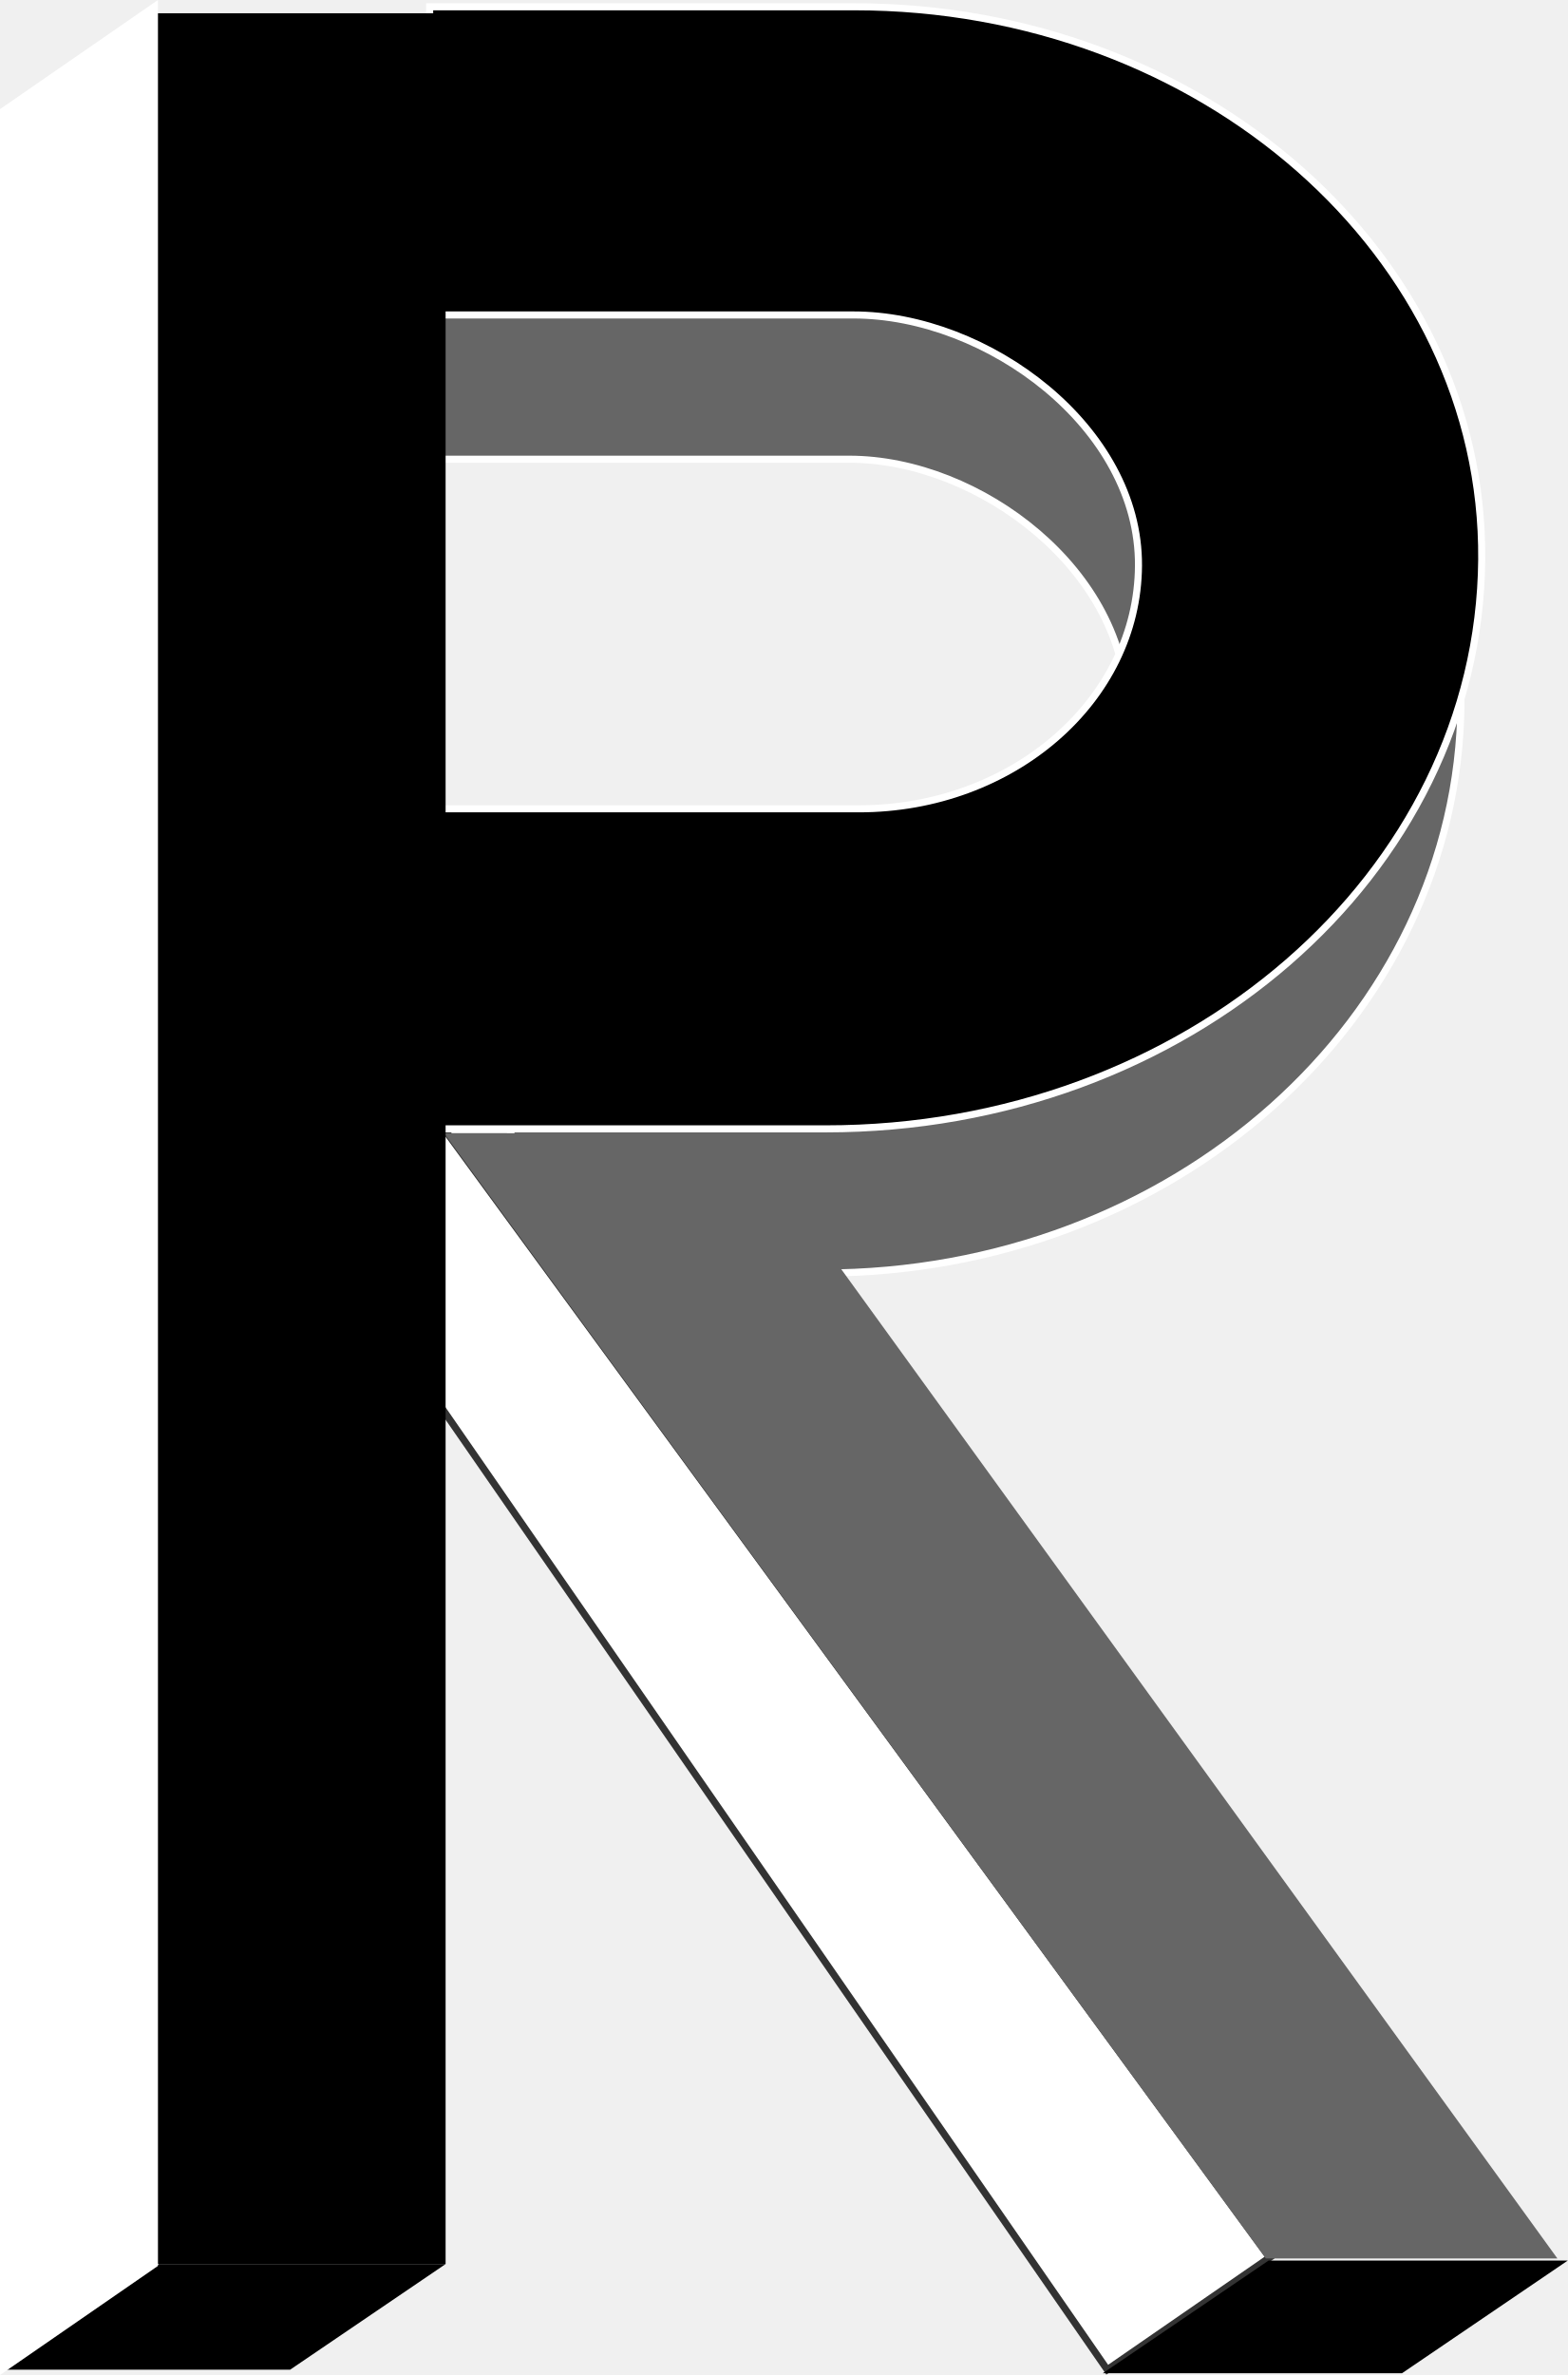
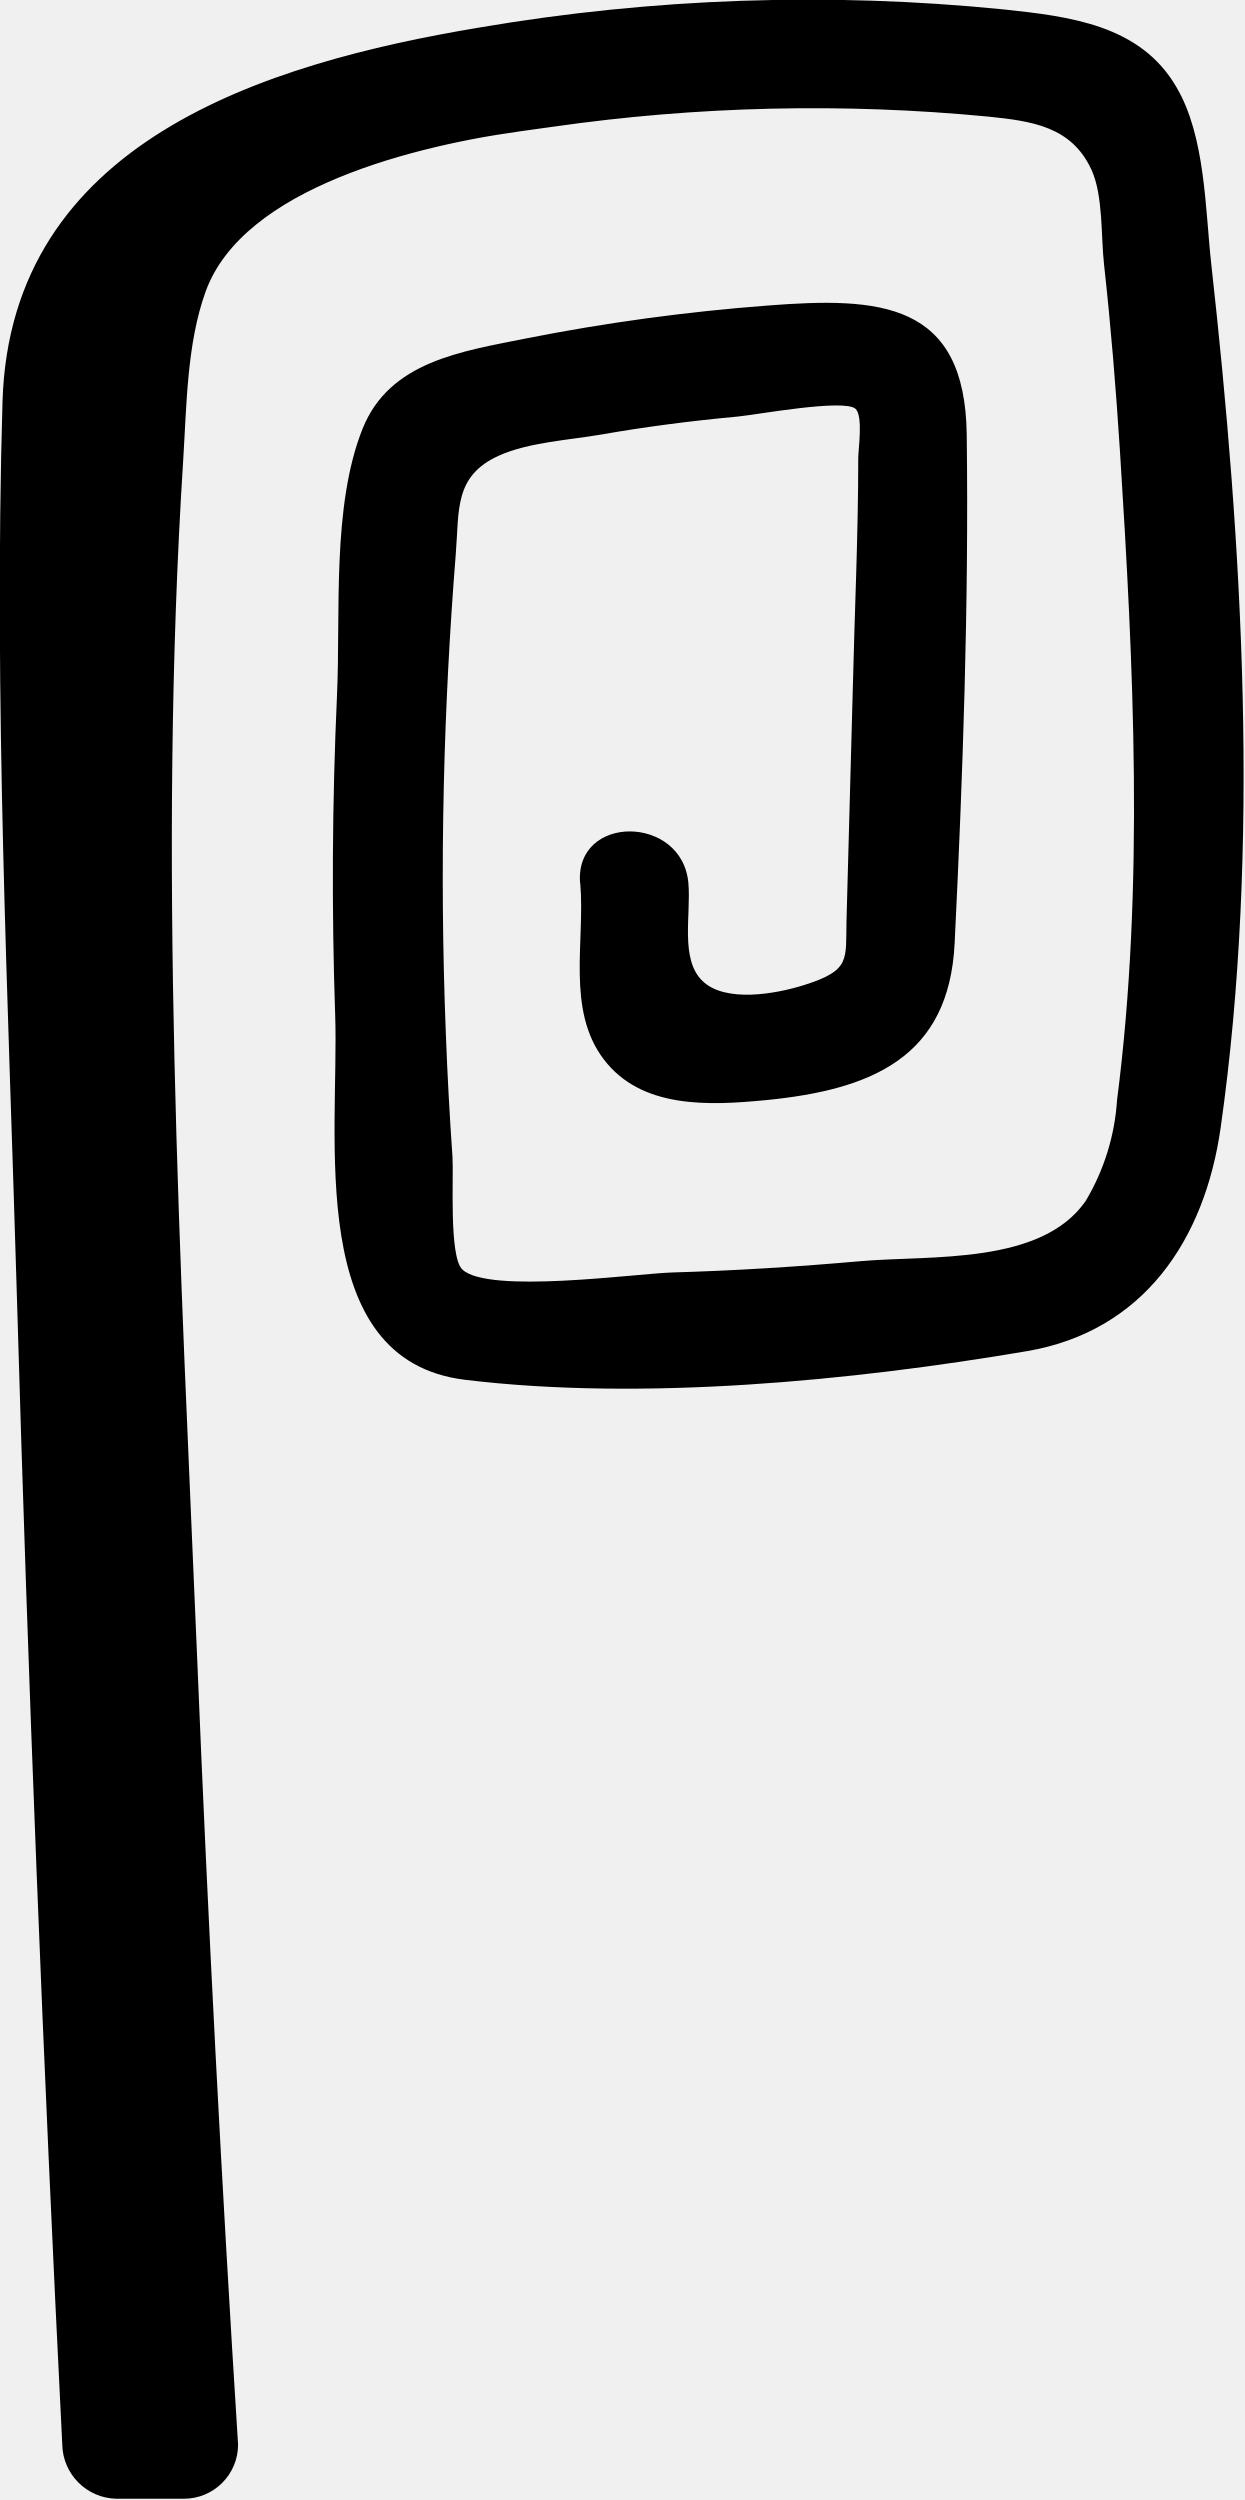
- <svg xmlns="http://www.w3.org/2000/svg" id="Layer_1" data-name="Layer 1" viewBox="0 0 222.22 336.54">
+ <svg xmlns="http://www.w3.org/2000/svg" id="Layer_1" data-name="Layer 1" viewBox="0 0 68.95 138.51">
  <defs>
-     <style>.cls-1,.cls-6{fill:#fff;}.cls-1{stroke:#333;}.cls-1,.cls-2,.cls-3,.cls-5,.cls-6{stroke-miterlimit:10;}.cls-2,.cls-4{fill:#666;}.cls-2,.cls-3,.cls-6{stroke:#fff;}.cls-5{stroke:#000;}</style>
+     <style>.cls-1{fill:none;stroke:#000;stroke-miterlimit:10;stroke-width:2px;}</style>
  </defs>
-   <polygon class="cls-1" points="62.94 159.95 48.84 159.6 51.52 183.49 156.94 335.79 179.97 319.89 62.94 159.95" />
-   <path class="cls-2" d="M142.07,223.28h58.25c21.22,0,38.46-15.39,38.58-34.45h0c0.12-19.59-20.83-35.53-39.34-35.53H141.09V109.62h58.59c48.06,0,86.92,35.15,86.59,78.3h0c-0.35,44.68-40.79,80.73-90.55,80.7H159Z" transform="translate(-79.19 -88.23)" />
-   <path class="cls-3" d="M141.09,202.84h59.84c21.8,0,39.51-15.39,39.63-34.45h0c0.13-19.59-21.4-35.53-40.41-35.53H140.09V89.19h60.18c49.36,0,89.28,35.15,88.94,78.3h0c-0.36,44.68-41.9,80.73-93,80.7l-55.07,0Z" transform="translate(-79.19 -88.23)" />
-   <polygon class="cls-4" points="105.29 160.58 62.94 160.58 179.41 320.03 220.75 320.03 105.29 160.58" />
-   <rect x="21.89" y="1.88" width="41.27" height="318.93" />
-   <polygon class="cls-5" points="220.6 320.82 179.97 320.82 157.94 335.79 198.57 335.79 220.6 320.82" />
-   <polygon points="63.16 320.82 22.53 320.82 0.5 335.79 41.12 335.79 63.16 320.82" />
-   <polygon class="cls-6" points="21.89 0.95 0.5 15.73 0.5 335.59 21.89 320.82 21.89 0.95" />
+   <path d="M46,56.66c0.27,3.21-.78,7,1.3,9.74s5.8,2.57,9,2.26c5.87-.58,10.13-2.38,10.44-8.68,0.46-9.34.79-18.85,0.67-28.19-0.09-7.36-4.8-7.64-11.05-7.15A112.81,112.81,0,0,0,43,26.46c-3.56.72-7.56,1.26-9.06,5-1.72,4.3-1.21,10.25-1.42,14.8q-0.4,8.84-.1,17.69c0.23,6.74-1.73,19.14,7.22,20.21,9.81,1.18,21.39.06,31.1-1.59,6.47-1.1,9.86-6.17,10.74-12.39,2.21-15.56,1.21-32.29-.52-47.83-0.34-3.06-.32-7.08-1.93-9.81-2-3.46-5.93-3.92-9.59-4.31a108.49,108.49,0,0,0-29,1c-12,2-26,6.36-26.45,20.7-0.49,16.54.32,33.2,0.8,49.74q0.92,31.75,2.51,63.48a3.06,3.06,0,0,0,3,3h3.74a3,3,0,0,0,3-3q-1.37-21.7-2.26-43.43C23.86,77.69,22.59,55.3,24,33.2c0.19-3,.2-6.45,1.24-9.33,2.08-5.77,11.66-8.11,17.78-8.94,3.81-.52,2.19-6.3-1.6-5.79-10.14,1.37-21,5.65-22.71,16.77-1.35,9-1.19,18.3-1.16,27.38,0.07,24.16,1.21,48.32,2.5,72.44,0.31,5.83.64,11.65,1,17.47l3-3H20.32l3,3q-2.18-41.89-3-83.85C20.08,49.62,19.58,39.75,20,30,20.52,18.3,35.16,16,44.5,14.73a101.54,101.54,0,0,1,24.1-.56c2.42,0.25,4.61.54,5.72,2.94,0.66,1.44.52,3.7,0.7,5.27,0.38,3.44.66,6.88,0.88,10.33,0.75,11.8,1.36,24.16-.16,35.94A12.47,12.47,0,0,1,74,74.25c-2.46,3.55-8.56,3-12.43,3.33-3.49.31-7,.53-10.48,0.63-2,.06-10.2,1.21-11.63-0.17-0.74-.72-0.47-5.11-0.54-6.22q-0.24-3.43-.37-6.87-0.27-6.88-.11-13.76,0.15-6.39.66-12.76c0.2-2.45-.11-4.35,2.4-5.48,1.62-.73,3.88-0.86,5.63-1.16,2.51-.44,5-0.76,7.58-1,1-.09,5.9-1,6.54-0.43,0.43,0.41.15,2.23,0.15,2.74,0,4.24-.2,8.48-0.3,12.71L60.75,58.72c-0.05,2.16.24,2.74-2.3,3.55-1.65.53-4.43,1-5.68-.21s-0.63-3.65-.78-5.41c-0.32-3.82-6.32-3.85-6,0h0Z" transform="translate(-13.85 -7.71)" />
+   <path class="cls-1" d="M32.59,14.13" transform="translate(-13.85 -7.71)" />
+   <path class="cls-1" d="M26.88,16.16" transform="translate(-13.85 -7.71)" />
</svg>
